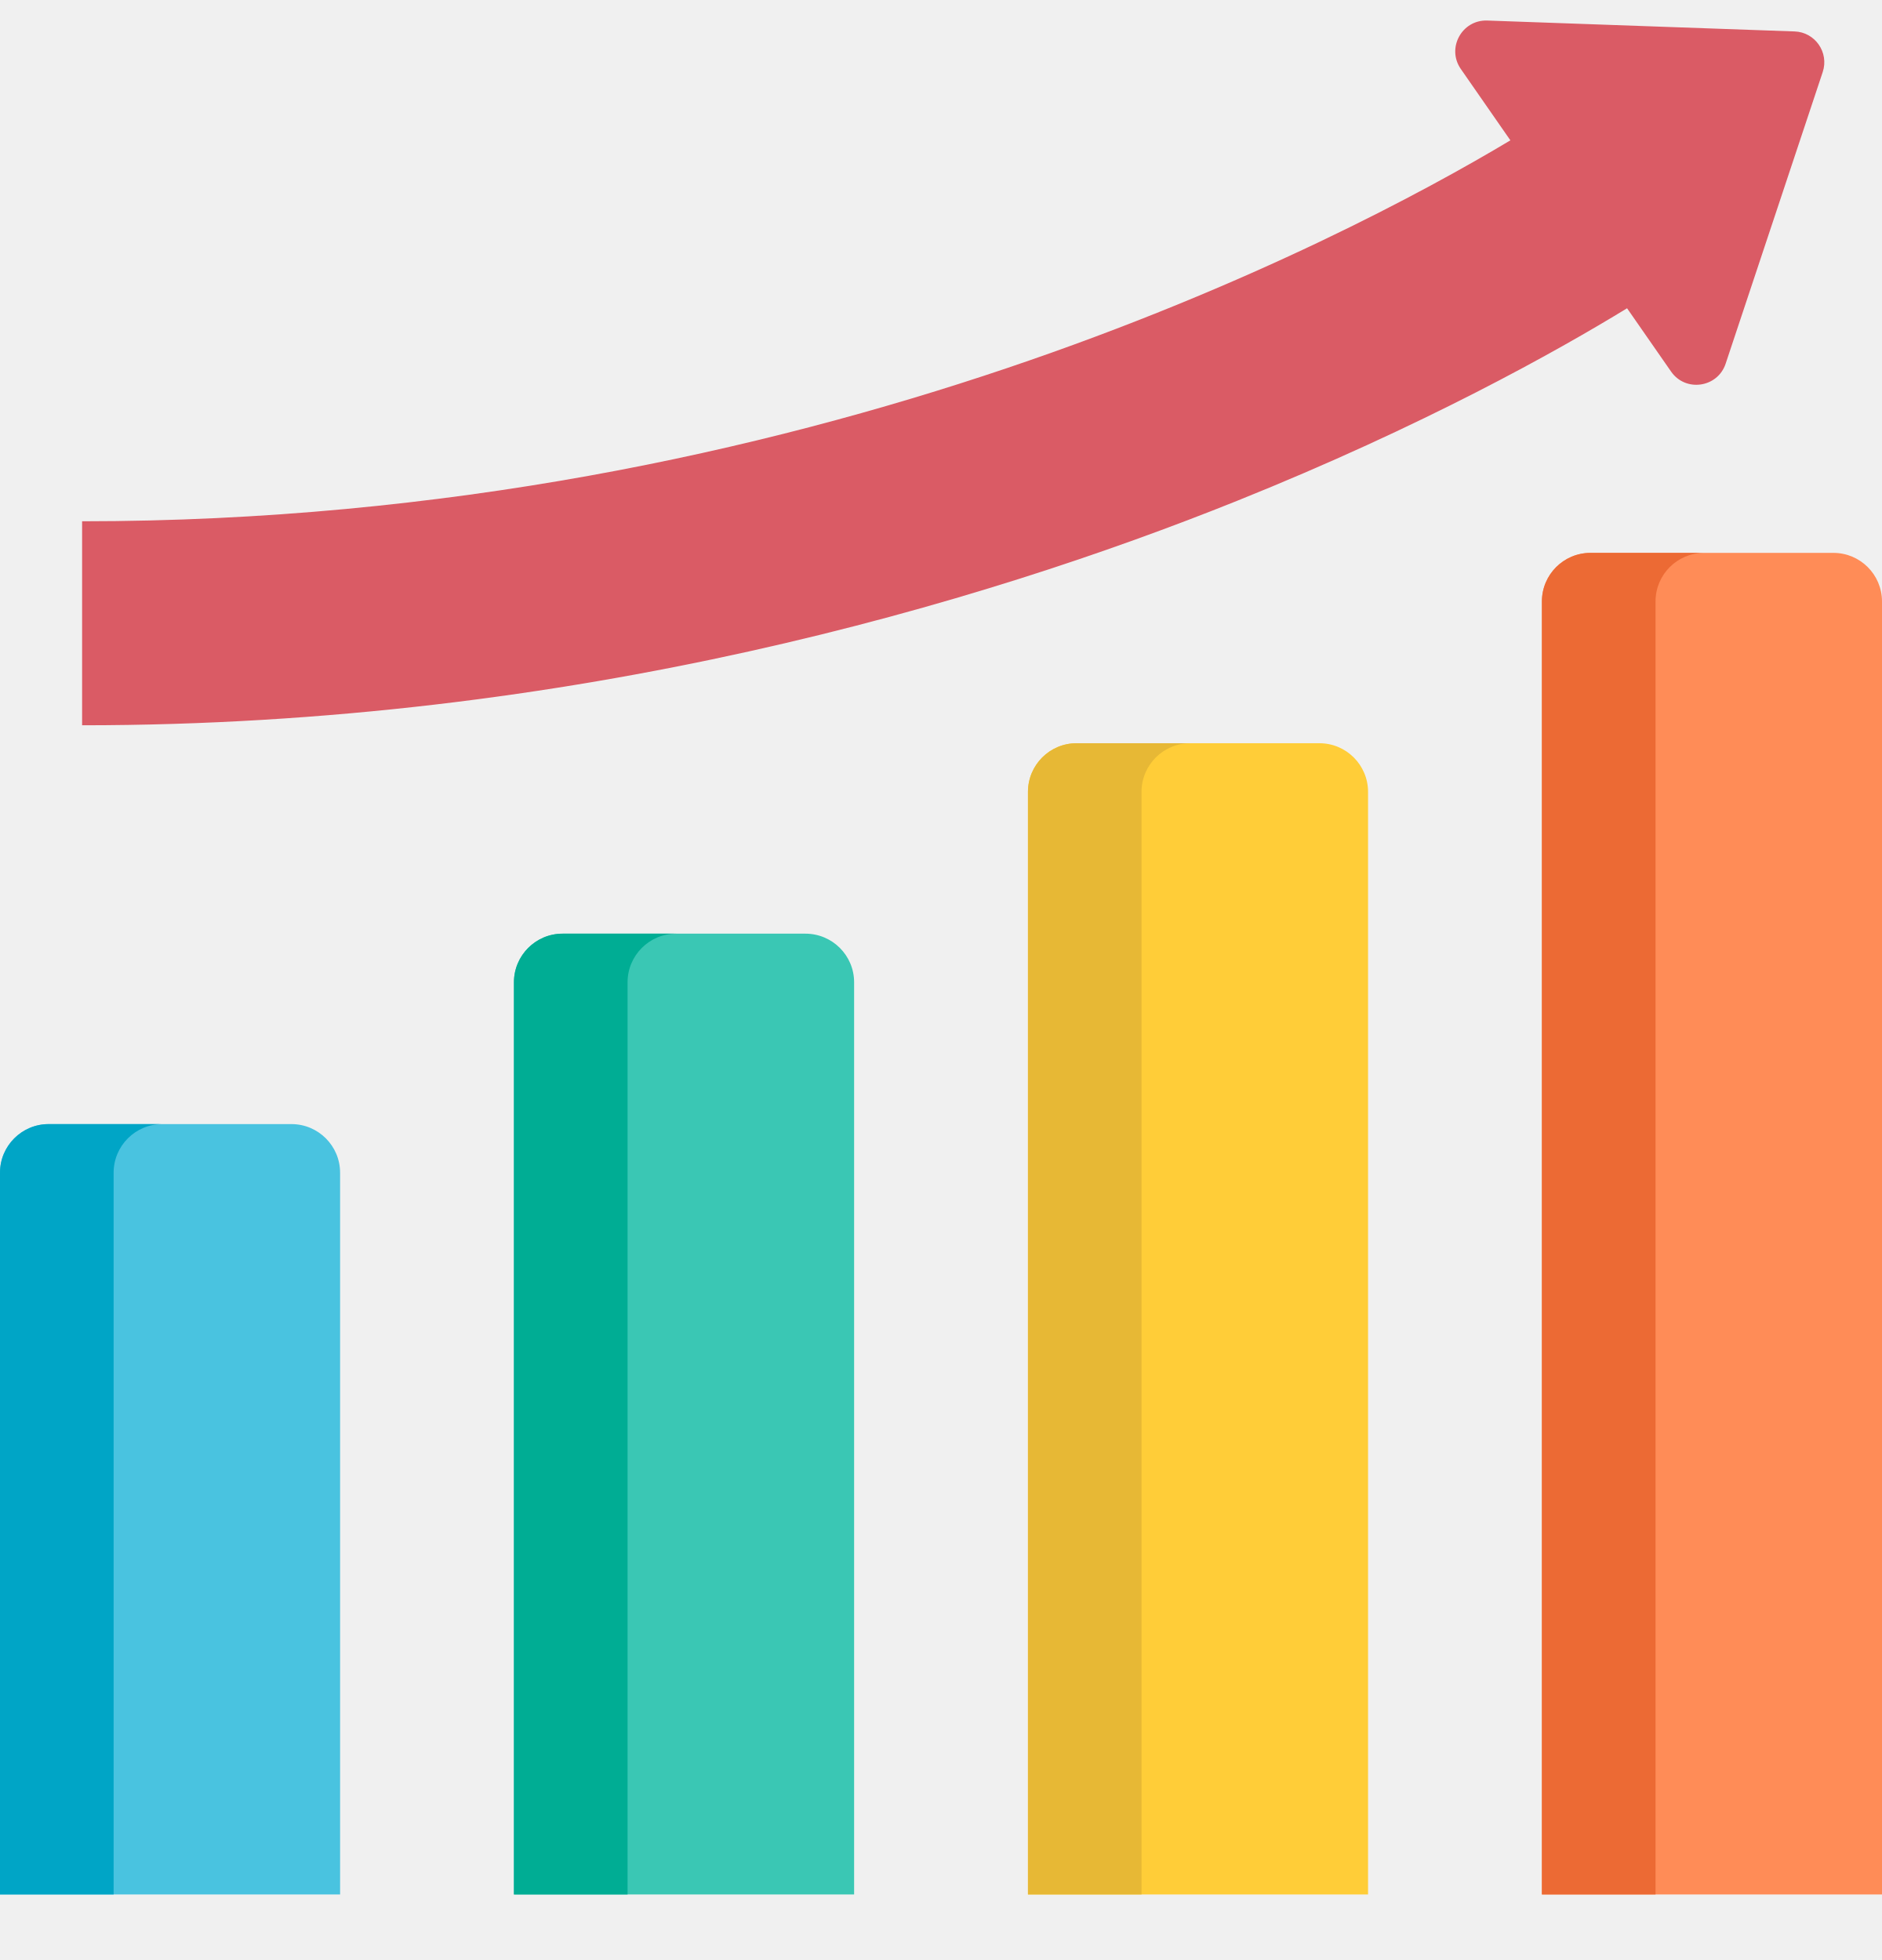
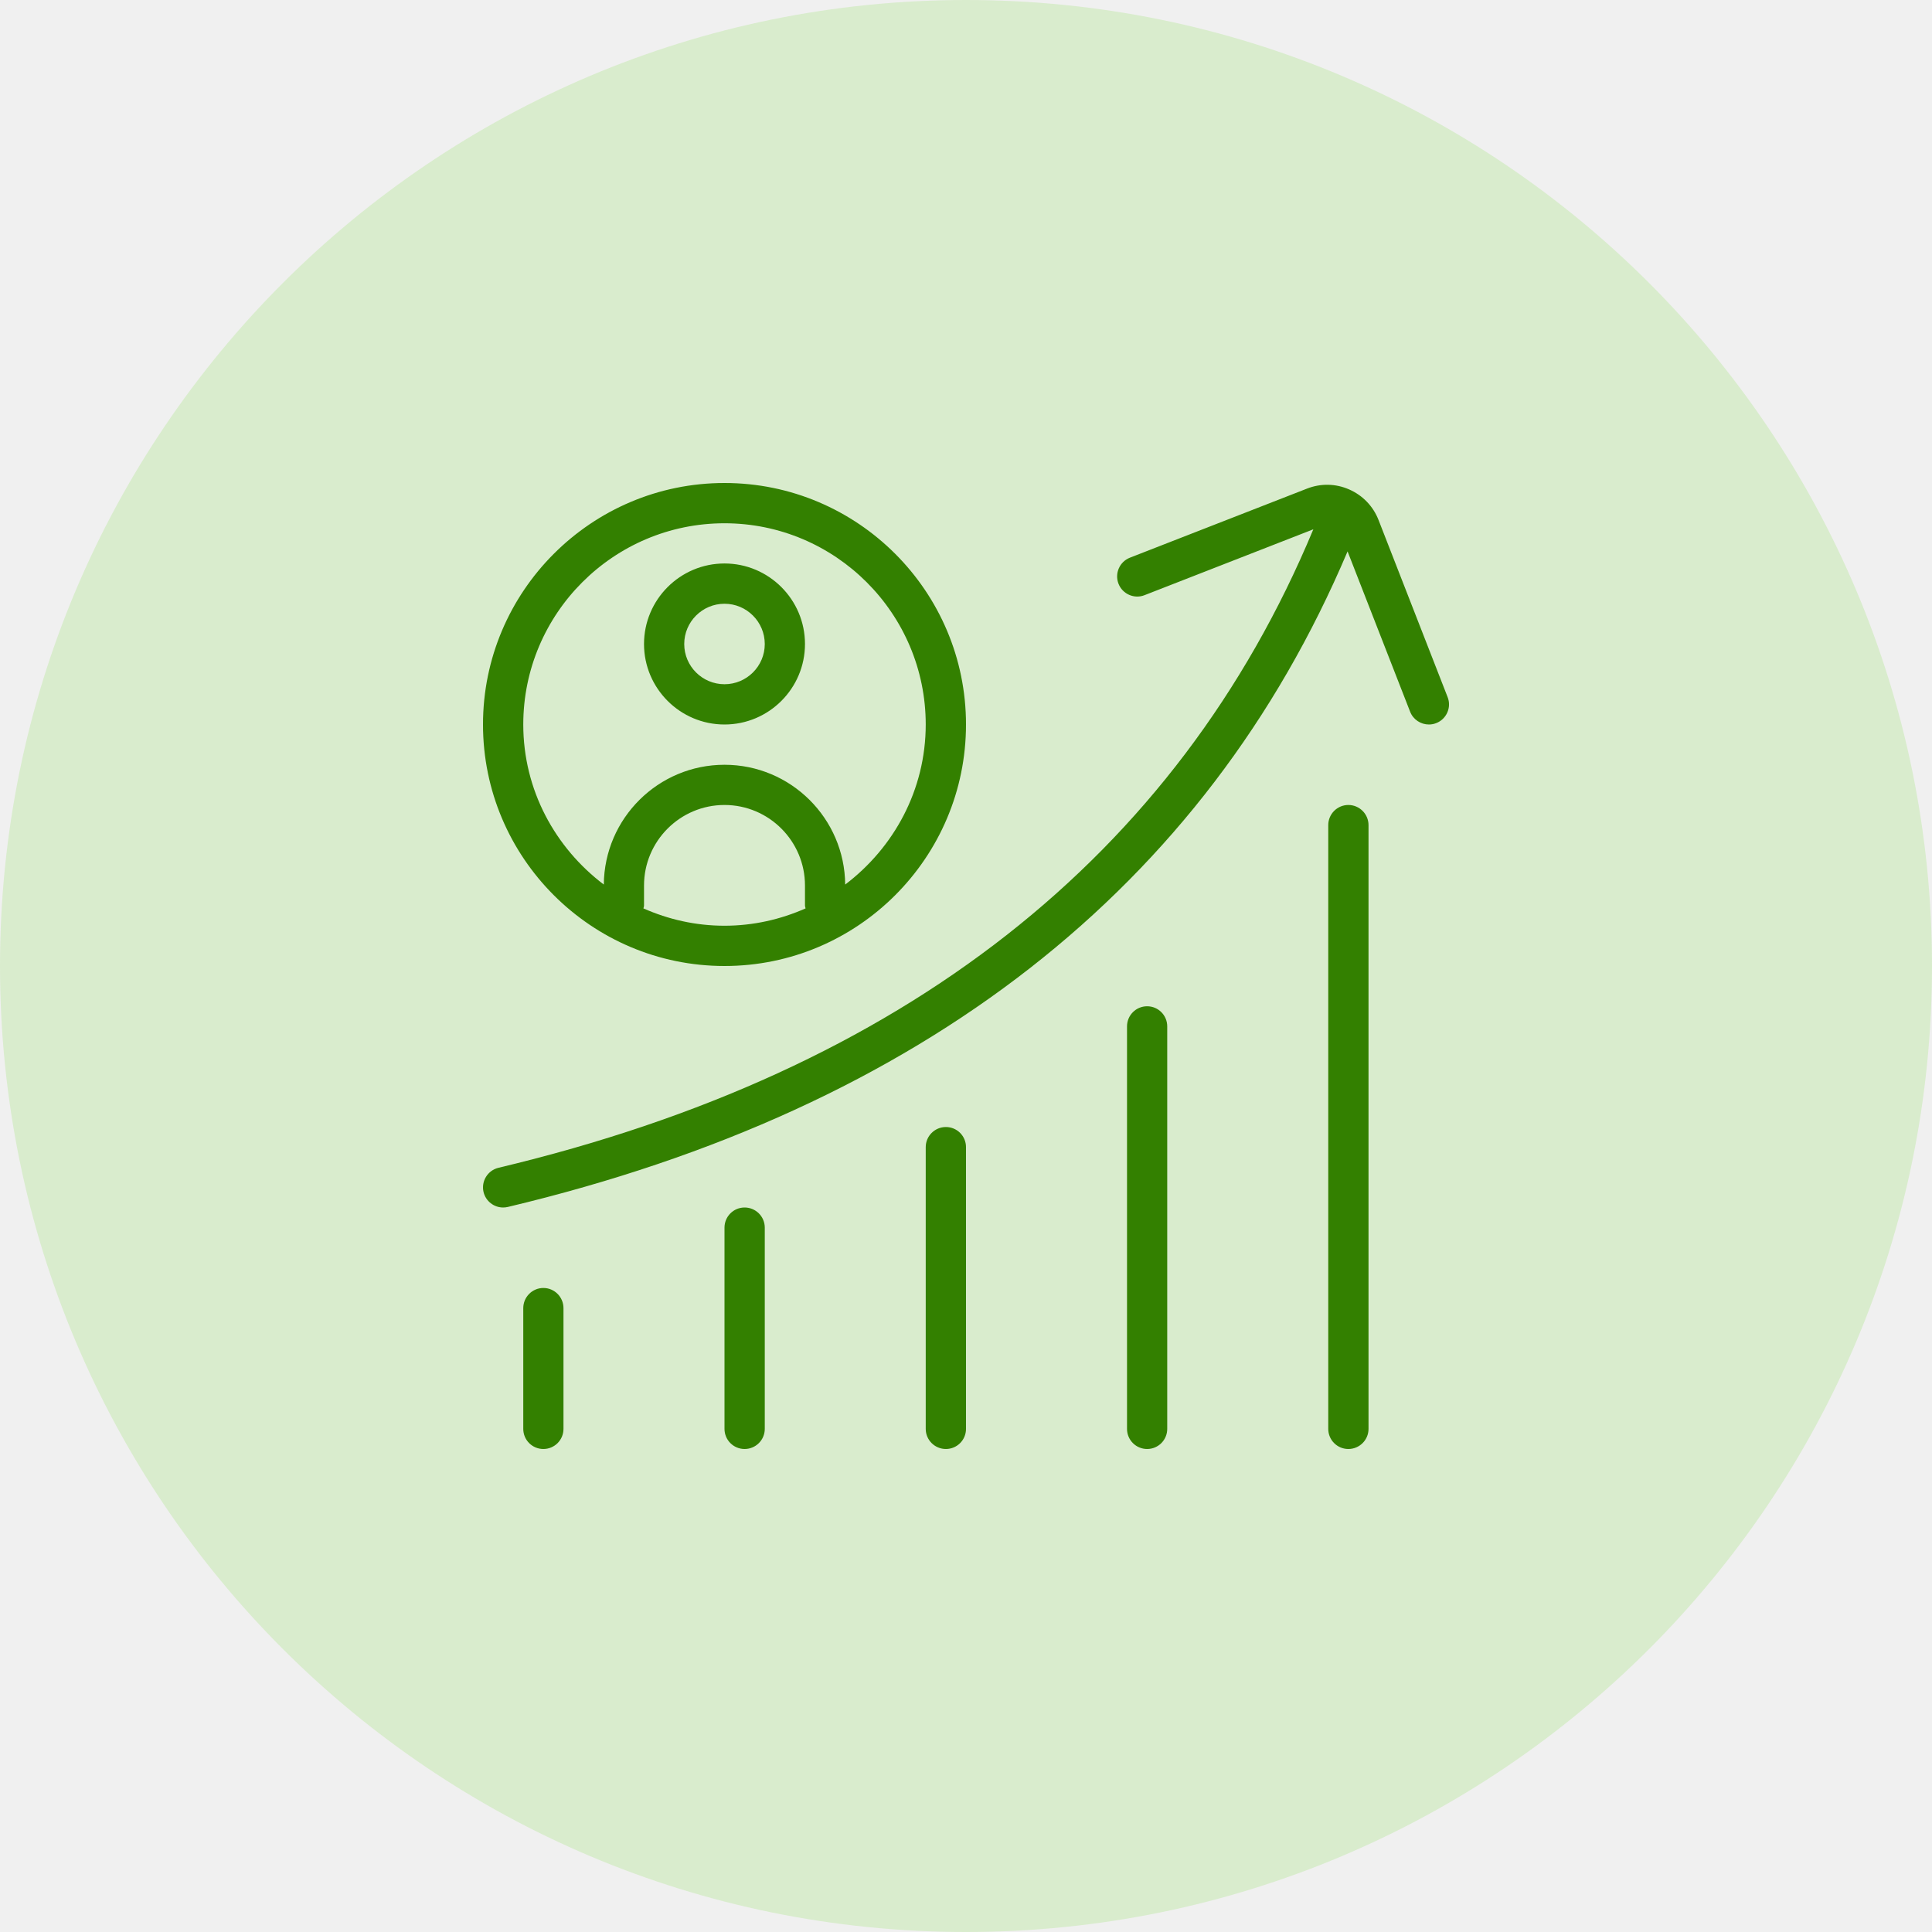
- <svg xmlns="http://www.w3.org/2000/svg" width="24" height="25" viewBox="0 0 24 25" fill="none">
-   <g clip-path="url(#clip0_1073_37823)">
-     <path d="M3.717 14.338H0.62C0.278 14.338 0 14.616 0 14.958V24.164H4.337V14.958C4.337 14.616 4.059 14.338 3.717 14.338Z" fill="#49C3E0" />
-     <path d="M2.069 14.338H0.62C0.278 14.338 0 14.616 0 14.958V24.164H1.449V14.958C1.449 14.616 1.726 14.338 2.069 14.338Z" fill="#00A5C6" />
-     <path d="M10.271 11.909H7.174C6.832 11.909 6.554 12.187 6.554 12.529V24.164H10.892V12.529C10.892 12.187 10.614 11.909 10.271 11.909Z" fill="#3AC7B4" />
-     <path d="M8.623 11.909H7.174C6.832 11.909 6.554 12.187 6.554 12.529V24.164H8.003V12.529C8.003 12.187 8.281 11.909 8.623 11.909Z" fill="#00AD94" />
-     <path d="M16.826 9.48H13.729C13.386 9.48 13.109 9.758 13.109 10.101V24.164H17.446V10.101C17.446 9.758 17.168 9.48 16.826 9.48H16.826Z" fill="#FFCD38" />
-     <path d="M15.178 9.48H13.729C13.386 9.48 13.109 9.758 13.109 10.101V24.164H14.557V10.101C14.557 9.758 14.835 9.48 15.178 9.48H15.178Z" fill="#E7B835" />
-     <path d="M23.38 7.052H20.283C19.941 7.052 19.663 7.329 19.663 7.672V24.164H24V7.672C24 7.329 23.722 7.052 23.38 7.052V7.052Z" fill="#FF8C57" />
-     <path d="M21.732 7.052H20.283C19.941 7.052 19.663 7.329 19.663 7.672V24.164H21.112V7.672C21.112 7.329 21.389 7.052 21.732 7.052L21.732 7.052Z" fill="#EC6A34" />
-     <path d="M22.885 0.401L18.966 0.262C18.642 0.251 18.444 0.614 18.629 0.88L19.261 1.79C17.133 3.065 10.323 6.649 1.047 6.649V9.251C7.333 9.251 12.526 7.694 15.776 6.388C18.153 5.433 19.858 4.477 20.749 3.932L21.31 4.739C21.494 5.005 21.904 4.946 22.006 4.639L23.244 0.919C23.327 0.669 23.147 0.41 22.885 0.401Z" fill="#DA5B65" />
+ <svg xmlns="http://www.w3.org/2000/svg" width="32" height="32" viewBox="0 0 32 32" fill="none">
+   <circle cx="16" cy="16" r="16" fill="#D9ECCD" />
+   <g clip-path="url(#clip0_2013_42834)">
+     <path d="M23.788 11.977C23.748 11.993 23.707 12 23.667 12C23.533 12 23.407 11.919 23.356 11.788L22.32 9.133C19.961 14.698 15.287 18.354 8.411 19.991C8.385 19.997 8.359 20 8.333 20C8.183 20 8.046 19.897 8.009 19.744C7.967 19.565 8.077 19.385 8.257 19.342C14.958 17.747 19.495 14.187 21.753 8.767L18.957 9.858C18.787 9.925 18.593 9.84 18.526 9.669C18.459 9.497 18.544 9.304 18.715 9.237L21.648 8.093C21.875 8.004 22.123 8.008 22.347 8.107C22.571 8.205 22.744 8.385 22.833 8.613L23.977 11.546C24.045 11.717 23.959 11.911 23.788 11.977ZM22.333 13.333C22.149 13.333 22 13.483 22 13.667V23.667C22 23.851 22.149 24 22.333 24C22.517 24 22.667 23.851 22.667 23.667V13.667C22.667 13.483 22.517 13.333 22.333 13.333ZM19 16.667C18.816 16.667 18.667 16.816 18.667 17V23.667C18.667 23.851 18.816 24 19 24C19.184 24 19.333 23.851 19.333 23.667V17C19.333 16.816 19.184 16.667 19 16.667ZM12.333 20C12.149 20 12 20.149 12 20.333V23.667C12 23.851 12.149 24 12.333 24C12.517 24 12.667 23.851 12.667 23.667V20.333C12.667 20.149 12.517 20 12.333 20ZM9 21.333C8.816 21.333 8.667 21.483 8.667 21.667V23.667C8.667 23.851 8.816 24 9 24C9.184 24 9.333 23.851 9.333 23.667V21.667C9.333 21.483 9.184 21.333 9 21.333ZM15.667 18.667C15.483 18.667 15.333 18.816 15.333 19V23.667C15.333 23.851 15.483 24 15.667 24C15.851 24 16 23.851 16 23.667V19C16 18.816 15.851 18.667 15.667 18.667ZM8 12C8 9.794 9.794 8 12 8C14.206 8 16 9.794 16 12C16 14.206 14.206 16 12 16C9.794 16 8 14.206 8 12ZM12 15.333C12.478 15.333 12.931 15.228 13.343 15.046C13.341 15.031 13.333 15.017 13.333 15V14.667C13.333 13.931 12.735 13.333 12 13.333C11.265 13.333 10.667 13.931 10.667 14.667V15C10.667 15.016 10.66 15.03 10.657 15.046C11.069 15.228 11.521 15.333 12 15.333ZM8.667 12C8.667 13.085 9.196 14.042 10.001 14.651C10.01 13.555 10.902 12.667 12 12.667C13.098 12.667 13.99 13.555 13.999 14.651C14.804 14.041 15.333 13.085 15.333 12C15.333 10.162 13.838 8.667 12 8.667C10.162 8.667 8.667 10.162 8.667 12ZM10.667 10.667C10.667 9.931 11.265 9.333 12 9.333C12.735 9.333 13.333 9.931 13.333 10.667C13.333 11.402 12.735 12 12 12C11.265 12 10.667 11.402 10.667 10.667ZM11.333 10.667C11.333 11.035 11.633 11.333 12 11.333C12.367 11.333 12.667 11.035 12.667 10.667C12.667 10.299 12.367 10 12 10C11.633 10 11.333 10.299 11.333 10.667Z" fill="#338000" />
  </g>
  <defs>
-     <clipPath id="clip0_1073_37823">
-       <rect width="24" height="24" fill="white" transform="translate(0 0.214844)" />
+     <clipPath id="clip0_2013_42834">
+       <rect width="16" height="16" fill="white" transform="translate(8 8)" />
    </clipPath>
  </defs>
</svg>
